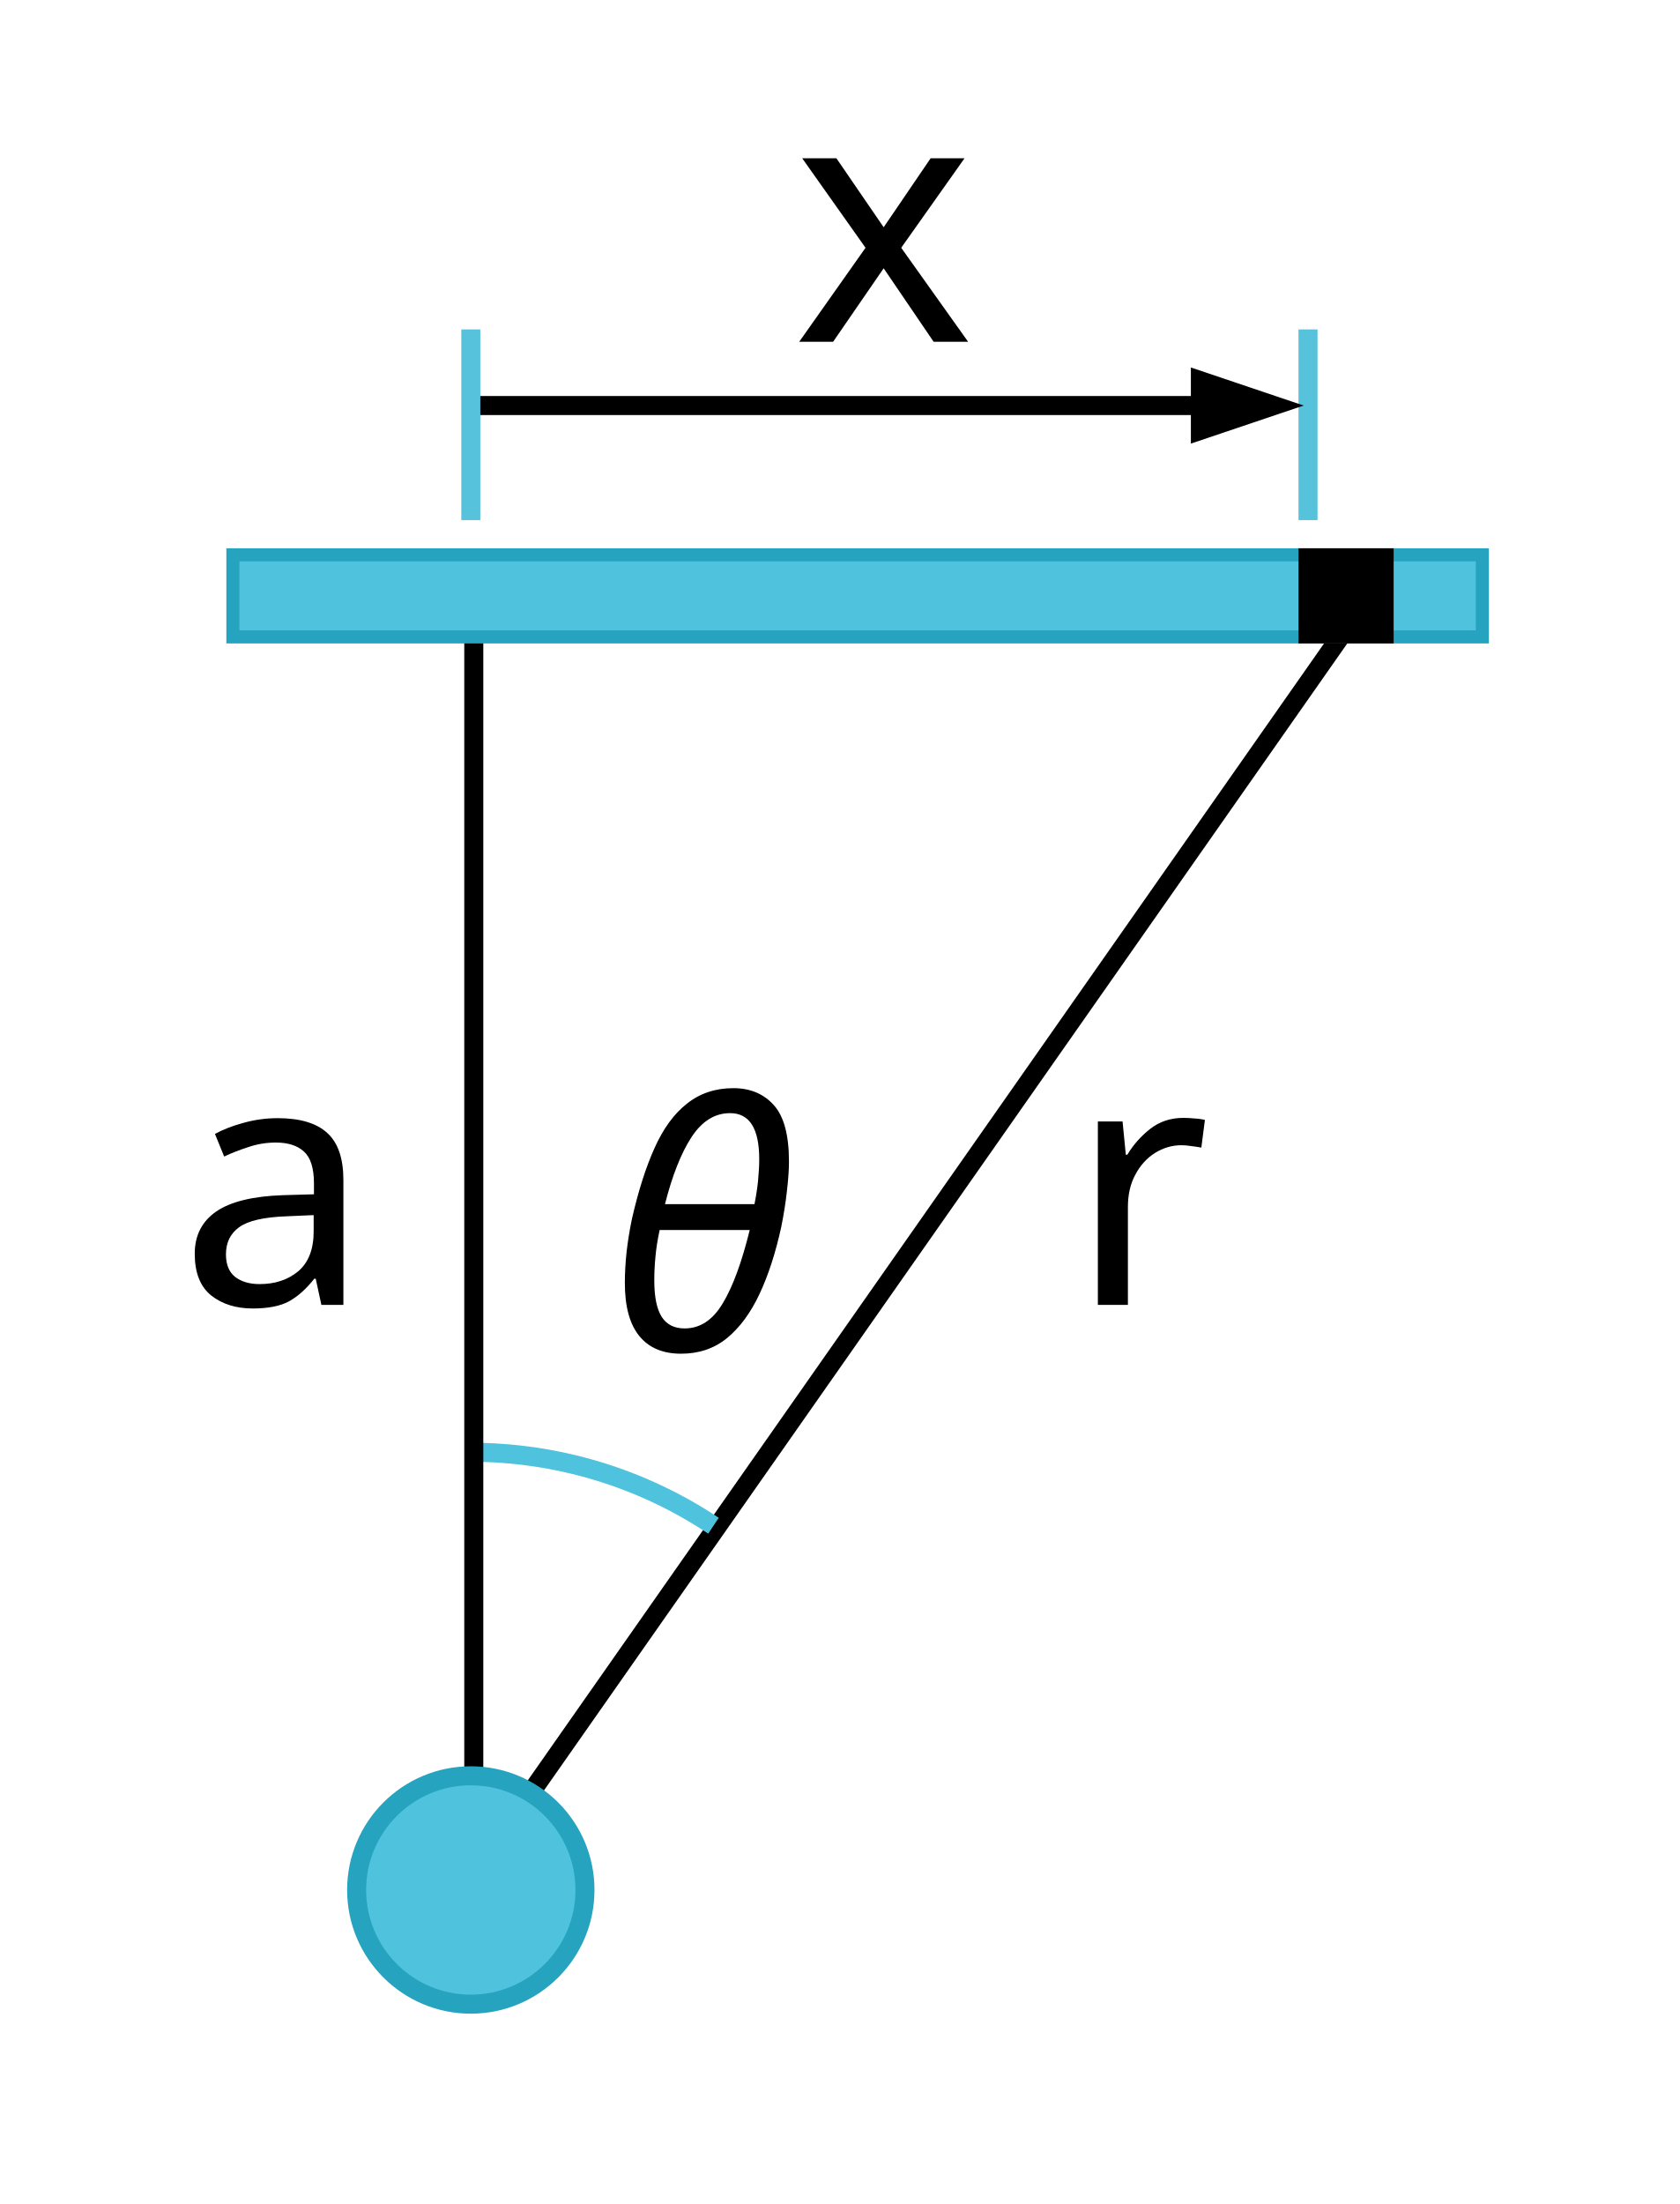
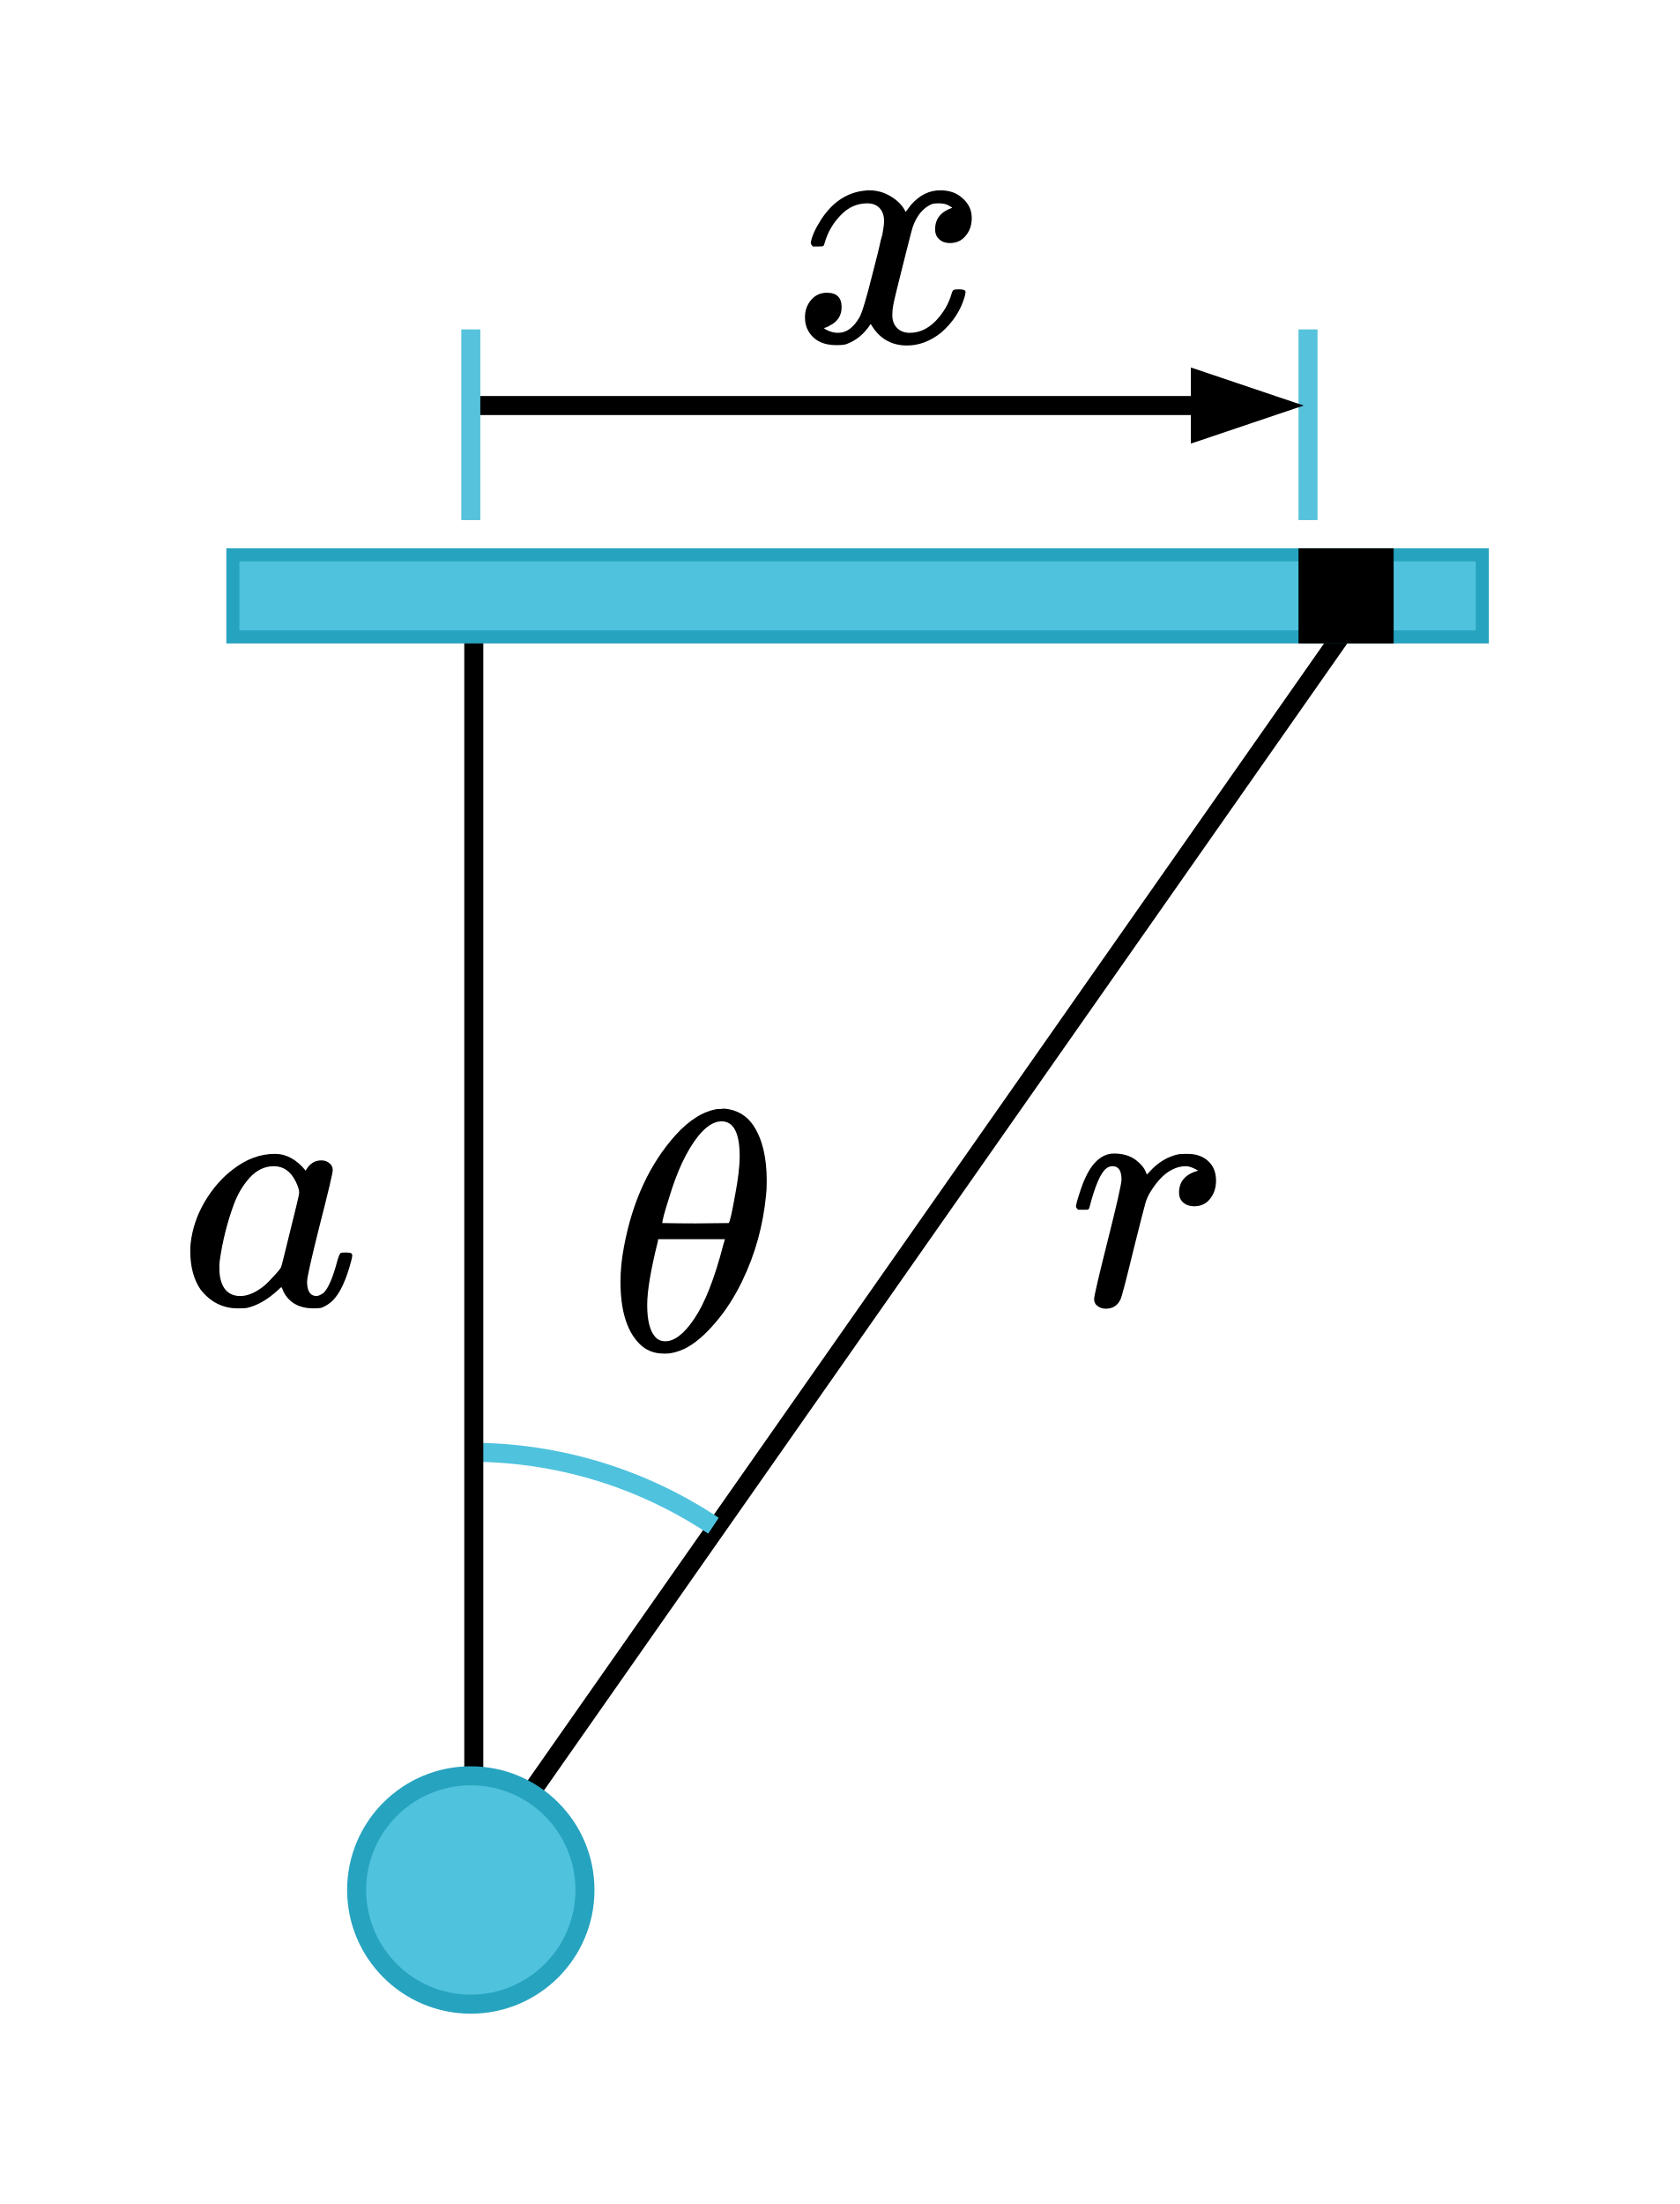
<svg xmlns="http://www.w3.org/2000/svg" width="88.248pt" height="115.809pt" viewBox="0 0 88.248 115.809" version="1.1" id="svg4254">
  <defs id="defs4256">
    <marker style="overflow:visible" id="marker8824" refX="0" refY="0" orient="auto">
      <path transform="scale(-0.6,-0.6)" d="M 8.719,4.034 -2.207,0.016 8.719,-4.002 c -1.745,2.372 -1.735,5.617 -6e-7,8.035 z" style="fill:#000000;fill-opacity:1;fill-rule:evenodd;stroke:#000000;stroke-width:0.625;stroke-linejoin:round;stroke-opacity:1" id="path8826" />
    </marker>
    <marker orient="auto" refY="0" refX="0" id="Arrow1Send" style="overflow:visible">
      <path id="path8209" d="M 0,0 5,-5 -12.5,0 5,5 0,0 Z" style="fill:#000000;fill-opacity:1;fill-rule:evenodd;stroke:#000000;stroke-width:1pt;stroke-opacity:1" transform="matrix(-0.2,0,0,-0.2,-1.2,0)" />
    </marker>
    <marker orient="auto" refY="0" refX="0" id="Arrow2Mend" style="overflow:visible">
      <path id="path8221" style="fill:#000000;fill-opacity:1;fill-rule:evenodd;stroke:#000000;stroke-width:0.625;stroke-linejoin:round;stroke-opacity:1" d="M 8.719,4.034 -2.207,0.016 8.719,-4.002 c -1.745,2.372 -1.735,5.617 -6e-7,8.035 z" transform="scale(-0.6,-0.6)" />
    </marker>
    <g id="g4258">
      <symbol overflow="visible" id="glyph0-0" style="overflow:visible">
        <path style="stroke:none" d="m 2.5,0 0,-11.25 9,0 0,11.25 z m 0.281,-0.281 8.438,0 0,-10.688 -8.438,0 z m 0,0" id="path4261" />
      </symbol>
      <symbol overflow="visible" id="glyph0-1" style="overflow:visible">
        <path style="stroke:none" d="m 10.312,-3.297 0.297,0.062 L 9.594,0 0.359,0 l 0,-0.328 0.453,0 c 0.5,0 0.859,-0.16 1.078,-0.484 0.125,-0.188 0.188,-0.625 0.188,-1.312 l 0,-7.688 c 0,-0.738 -0.086,-1.203 -0.25,-1.391 C 1.598,-11.461 1.258,-11.594 0.812,-11.594 l -0.453,0 0,-0.328 5.391,0 0,0.328 c -0.625,-0.008 -1.07,0.047 -1.328,0.172 -0.25,0.125 -0.422,0.281 -0.516,0.469 -0.094,0.188 -0.141,0.637 -0.141,1.344 l 0,7.484 c 0,0.492 0.047,0.828 0.141,1.016 0.07,0.117 0.18,0.203 0.328,0.266 C 4.379,-0.781 4.832,-0.75 5.594,-0.75 l 0.875,0 c 0.914,0 1.555,-0.066 1.922,-0.203 0.375,-0.133 0.711,-0.375 1.016,-0.719 0.301,-0.344 0.602,-0.883 0.906,-1.625 z m 0,0" id="path4264" />
      </symbol>
      <symbol overflow="visible" id="glyph0-2" style="overflow:visible">
        <path style="stroke:none" d="m 5.125,-1.156 c -0.824,0.637 -1.344,1.008 -1.562,1.109 -0.312,0.145 -0.648,0.219 -1,0.219 -0.562,0 -1.027,-0.188 -1.391,-0.562 -0.355,-0.383 -0.531,-0.891 -0.531,-1.516 0,-0.395 0.086,-0.734 0.266,-1.016 0.238,-0.406 0.656,-0.781 1.25,-1.125 C 2.75,-4.398 3.738,-4.828 5.125,-5.328 l 0,-0.328 C 5.125,-6.457 4.992,-7.004 4.734,-7.297 4.484,-7.598 4.113,-7.75 3.625,-7.75 c -0.367,0 -0.656,0.102 -0.875,0.297 -0.219,0.199 -0.328,0.43 -0.328,0.688 l 0.016,0.5 c 0,0.273 -0.074,0.48 -0.219,0.625 -0.137,0.148 -0.312,0.219 -0.531,0.219 -0.219,0 -0.398,-0.07 -0.531,-0.219 -0.137,-0.156 -0.203,-0.363 -0.203,-0.625 0,-0.5 0.254,-0.957 0.766,-1.375 0.52,-0.426 1.242,-0.641 2.172,-0.641 0.719,0 1.305,0.121 1.766,0.359 0.344,0.18 0.598,0.461 0.766,0.844 0.102,0.25 0.156,0.766 0.156,1.547 l 0,2.734 c 0,0.773 0.008,1.246 0.031,1.422 0.031,0.168 0.078,0.281 0.141,0.344 0.07,0.055 0.156,0.078 0.25,0.078 0.094,0 0.176,-0.02 0.25,-0.062 0.113,-0.07 0.348,-0.285 0.703,-0.641 l 0,0.5 c -0.656,0.875 -1.281,1.312 -1.875,1.312 -0.293,0 -0.523,-0.102 -0.688,-0.297 C 5.223,-0.336 5.133,-0.676 5.125,-1.156 Z m 0,-0.578 0,-3.062 c -0.887,0.355 -1.461,0.605 -1.719,0.75 C 2.945,-3.797 2.617,-3.531 2.422,-3.25 2.223,-2.969 2.125,-2.66 2.125,-2.328 c 0,0.43 0.125,0.781 0.375,1.062 0.25,0.273 0.535,0.406 0.859,0.406 0.445,0 1.035,-0.289 1.766,-0.875 z m 0,0" id="path4267" />
      </symbol>
      <symbol overflow="visible" id="glyph0-3" style="overflow:visible">
        <path style="stroke:none" d="M 6.25,-0.906 C 5.852,-0.5 5.469,-0.203 5.094,-0.016 4.719,0.16 4.316,0.25 3.891,0.25 3.004,0.25 2.234,-0.113 1.578,-0.844 0.922,-1.582 0.594,-2.531 0.594,-3.688 c 0,-1.156 0.363,-2.211 1.094,-3.172 0.727,-0.957 1.66,-1.438 2.797,-1.438 0.719,0 1.305,0.227 1.766,0.672 l 0,-1.484 c 0,-0.914 -0.023,-1.477 -0.062,-1.688 -0.043,-0.219 -0.109,-0.363 -0.203,-0.438 -0.094,-0.07 -0.215,-0.109 -0.359,-0.109 -0.156,0 -0.359,0.047 -0.609,0.141 L 4.906,-11.516 7.297,-12.5 l 0.406,0 0,9.312 c 0,0.938 0.02,1.512 0.062,1.719 0.039,0.211 0.109,0.355 0.203,0.438 0.102,0.086 0.219,0.125 0.344,0.125 0.156,0 0.367,-0.051 0.641,-0.156 l 0.094,0.312 -2.391,1 -0.406,0 z m 0,-0.609 0,-4.156 C 6.219,-6.066 6.113,-6.426 5.938,-6.75 5.758,-7.082 5.523,-7.332 5.234,-7.5 4.941,-7.664 4.66,-7.75 4.391,-7.75 3.867,-7.75 3.406,-7.52 3,-7.062 c -0.531,0.617 -0.797,1.508 -0.797,2.672 0,1.188 0.254,2.102 0.766,2.734 0.52,0.625 1.098,0.938 1.734,0.938 0.531,0 1.047,-0.266 1.547,-0.797 z m 0,0" id="path4270" />
      </symbol>
      <symbol overflow="visible" id="glyph1-0" style="overflow:visible">
        <path style="stroke:none" d="m 2.5,0 0,-11.25 9,0 0,11.25 z m 0.281,-0.281 8.438,0 0,-10.688 -8.438,0 z m 0,0" id="path4273" />
      </symbol>
      <symbol overflow="visible" id="glyph1-1" style="overflow:visible">
        <path style="stroke:none" d="m 8.531,-7.953 -2.875,9.938 c -0.125,0.445 -0.188,0.738 -0.188,0.875 0,0.133 0.031,0.25 0.094,0.344 0.07,0.094 0.164,0.164 0.281,0.219 0.188,0.07 0.426,0.109 0.719,0.109 l -0.094,0.312 -4.203,0 0.078,-0.312 C 2.914,3.477 3.273,3.426 3.422,3.375 3.641,3.289 3.82,3.145 3.969,2.938 4.113,2.738 4.273,2.32 4.453,1.688 L 5.656,-2.641 C 4.883,-1.516 4.164,-0.723 3.5,-0.266 3.02,0.055 2.578,0.219 2.172,0.219 1.586,0.219 1.145,-0.02 0.844,-0.5 0.539,-0.977 0.391,-1.492 0.391,-2.047 c 0,-0.883 0.27,-1.812 0.812,-2.781 C 1.754,-5.805 2.473,-6.602 3.359,-7.219 4.055,-7.707 4.688,-7.953 5.25,-7.953 c 0.414,0 0.758,0.105 1.031,0.312 C 6.551,-7.441 6.75,-7.125 6.875,-6.688 l 0.281,-0.984 z m -2,1.719 c 0,-0.375 -0.117,-0.68 -0.344,-0.922 -0.23,-0.25 -0.512,-0.375 -0.844,-0.375 -0.719,0 -1.477,0.621 -2.266,1.859 -0.781,1.23 -1.172,2.387 -1.172,3.469 0,0.449 0.094,0.789 0.281,1.016 0.195,0.219 0.438,0.328 0.719,0.328 0.363,0 0.77,-0.195 1.219,-0.594 0.688,-0.602 1.258,-1.375 1.719,-2.312 0.457,-0.945 0.688,-1.77 0.688,-2.469 z m 0,0" id="path4276" />
      </symbol>
      <symbol overflow="visible" id="glyph1-2" style="overflow:visible">
        <path style="stroke:none" d="m 3.125,-7.953 c 0.289,0.305 0.508,0.605 0.656,0.906 0.102,0.219 0.273,0.777 0.516,1.672 L 5.062,-6.547 c 0.207,-0.281 0.457,-0.547 0.75,-0.797 0.289,-0.25 0.551,-0.422 0.781,-0.516 0.133,-0.062 0.285,-0.094 0.453,-0.094 0.258,0 0.461,0.07 0.609,0.203 0.145,0.137 0.219,0.297 0.219,0.484 0,0.23 -0.043,0.387 -0.125,0.469 -0.168,0.148 -0.355,0.219 -0.562,0.219 -0.125,0 -0.258,-0.023 -0.391,-0.078 -0.281,-0.094 -0.469,-0.141 -0.562,-0.141 -0.137,0 -0.305,0.078 -0.5,0.234 C 5.367,-6.25 4.938,-5.66 4.438,-4.797 l 0.719,3.031 c 0.113,0.461 0.207,0.734 0.281,0.828 0.07,0.094 0.148,0.141 0.234,0.141 0.113,0 0.254,-0.066 0.422,-0.203 0.32,-0.27 0.598,-0.625 0.828,-1.062 l 0.312,0.156 c -0.375,0.699 -0.844,1.277 -1.406,1.734 C 5.504,0.086 5.227,0.219 5,0.219 c -0.324,0 -0.586,-0.188 -0.781,-0.562 -0.125,-0.227 -0.383,-1.211 -0.766,-2.953 -0.906,1.586 -1.637,2.605 -2.188,3.062 C 0.898,0.066 0.551,0.219 0.219,0.219 c -0.227,0 -0.441,-0.09 -0.641,-0.266 C -0.555,-0.172 -0.625,-0.344 -0.625,-0.562 c 0,-0.195 0.062,-0.359 0.188,-0.484 0.125,-0.125 0.289,-0.188 0.484,-0.188 0.188,0 0.383,0.094 0.594,0.281 0.145,0.137 0.258,0.203 0.344,0.203 0.07,0 0.164,-0.047 0.281,-0.141 C 1.535,-1.117 1.906,-1.602 2.375,-2.344 2.852,-3.082 3.164,-3.613 3.312,-3.938 2.945,-5.363 2.754,-6.117 2.734,-6.203 2.598,-6.578 2.422,-6.844 2.203,-7 1.984,-7.164 1.664,-7.25 1.25,-7.25 c -0.137,0 -0.293,0.012 -0.469,0.031 l 0,-0.328 z m 0,0" id="path4279" />
      </symbol>
      <symbol overflow="visible" id="glyph1-3" style="overflow:visible">
        <path style="stroke:none" d="M 5.266,0.266 3,2.109 c 0.352,-0.062 0.68,-0.094 0.984,-0.094 0.301,0 0.57,0.016 0.812,0.047 0.25,0.039 0.781,0.148 1.594,0.328 0.82,0.188 1.539,0.281 2.156,0.281 0.645,0 1.191,-0.117 1.641,-0.344 0.457,-0.219 0.898,-0.594 1.328,-1.125 L 11.812,1.344 C 11.207,2.207 10.492,2.832 9.672,3.219 8.859,3.602 7.988,3.797 7.062,3.797 6.551,3.797 5.852,3.695 4.969,3.5 3.613,3.195 2.672,3.047 2.141,3.047 1.93,3.047 1.758,3.062 1.625,3.094 1.5,3.125 1.312,3.195 1.062,3.312 L 0.859,3.062 4.453,0.219 C 3.336,0.062 2.492,-0.426 1.922,-1.25 1.348,-2.07 1.062,-2.953 1.062,-3.891 1.062,-5.172 1.445,-6.5 2.219,-7.875 3,-9.25 3.992,-10.312 5.203,-11.062 c 1.207,-0.75 2.395,-1.125 3.562,-1.125 0.875,0 1.613,0.18 2.219,0.531 0.613,0.344 1.086,0.855 1.422,1.531 0.332,0.668 0.5,1.355 0.5,2.062 0,1.344 -0.387,2.711 -1.156,4.094 -0.762,1.375 -1.715,2.422 -2.859,3.141 -1.137,0.711 -2.344,1.07 -3.625,1.094 z M 8.562,-11.625 c -0.586,0 -1.156,0.148 -1.719,0.438 -0.562,0.281 -1.121,0.758 -1.672,1.422 C 4.617,-9.109 4.125,-8.25 3.688,-7.188 3.156,-5.875 2.891,-4.633 2.891,-3.469 c 0,0.836 0.211,1.574 0.641,2.219 0.426,0.637 1.082,0.953 1.969,0.953 0.531,0 1.051,-0.129 1.562,-0.391 0.52,-0.258 1.055,-0.707 1.609,-1.344 0.695,-0.812 1.281,-1.836 1.75,-3.078 0.477,-1.25 0.719,-2.41 0.719,-3.484 0,-0.789 -0.215,-1.492 -0.641,-2.109 C 10.07,-11.316 9.426,-11.625 8.562,-11.625 Z m 0,0" id="path4282" />
      </symbol>
      <symbol overflow="visible" id="glyph1-4" style="overflow:visible">
        <path style="stroke:none" d="M 0.938,-7.469 3.969,-7.953 2.703,-3.688 c 1.031,-1.75 1.961,-2.973 2.797,-3.672 0.477,-0.395 0.863,-0.594 1.156,-0.594 0.195,0 0.348,0.059 0.453,0.172 0.113,0.117 0.172,0.281 0.172,0.5 0,0.387 -0.102,0.758 -0.297,1.109 C 6.848,-5.91 6.645,-5.781 6.375,-5.781 c -0.137,0 -0.25,-0.039 -0.344,-0.125 C 5.938,-6 5.879,-6.133 5.859,-6.312 5.848,-6.426 5.82,-6.504 5.781,-6.547 c -0.055,-0.039 -0.109,-0.062 -0.172,-0.062 -0.105,0 -0.199,0.023 -0.281,0.062 C 5.172,-6.461 4.938,-6.234 4.625,-5.859 4.145,-5.285 3.617,-4.539 3.047,-3.625 2.805,-3.238 2.598,-2.801 2.422,-2.312 2.172,-1.645 2.031,-1.242 2,-1.109 L 1.719,0 0.375,0 2,-5.453 C 2.188,-6.086 2.281,-6.539 2.281,-6.812 2.281,-6.914 2.234,-7.004 2.141,-7.078 2.023,-7.172 1.867,-7.219 1.672,-7.219 1.555,-7.219 1.332,-7.191 1,-7.141 Z m 0,0" id="path4285" />
      </symbol>
      <symbol overflow="visible" id="glyph1-5" style="overflow:visible">
        <path style="stroke:none" d="m 5.828,-11.281 -1.359,4.719 1.109,0 c 0.801,0 1.379,-0.117 1.734,-0.359 0.352,-0.25 0.66,-0.703 0.922,-1.359 l 0.328,0 -1.219,4.328 -0.359,0 c 0.102,-0.363 0.156,-0.676 0.156,-0.938 0,-0.25 -0.055,-0.445 -0.156,-0.594 C 6.891,-5.641 6.75,-5.754 6.562,-5.828 6.383,-5.898 6.008,-5.938 5.438,-5.938 l -1.125,0 L 3.156,-2 c -0.117,0.387 -0.172,0.68 -0.172,0.875 0,0.156 0.07,0.293 0.219,0.406 0.102,0.086 0.352,0.125 0.75,0.125 l 1.062,0 C 6.148,-0.594 7.062,-0.797 7.75,-1.203 8.445,-1.609 9.066,-2.312 9.609,-3.312 l 0.328,0 L 8.812,0 -0.406,0 -0.297,-0.328 c 0.457,-0.008 0.77,-0.051 0.938,-0.125 0.227,-0.102 0.395,-0.238 0.5,-0.406 0.156,-0.238 0.344,-0.738 0.562,-1.5 l 2.094,-7.188 c 0.164,-0.582 0.25,-1.023 0.25,-1.328 0,-0.227 -0.078,-0.406 -0.234,-0.531 -0.156,-0.125 -0.461,-0.188 -0.906,-0.188 l -0.188,0 0.109,-0.328 8.547,0 -0.734,2.875 -0.328,0 c 0.039,-0.27 0.062,-0.492 0.062,-0.672 0,-0.312 -0.074,-0.57 -0.219,-0.781 -0.199,-0.27 -0.492,-0.477 -0.875,-0.625 C 9,-11.227 8.352,-11.281 7.344,-11.281 Z m 0,0" id="path4288" />
      </symbol>
      <symbol overflow="visible" id="glyph2-0" style="overflow:visible">
        <path style="stroke:none" d="m 2.5,0 0,-11.25 9,0 0,11.25 z m 0.281,-0.281 8.438,0 0,-10.688 -8.438,0 z m 0,0" id="path4291" />
      </symbol>
      <symbol overflow="visible" id="glyph2-1" style="overflow:visible">
        <path style="stroke:none" d="m 6.688,-12.5 c 1.625,0 2.438,1.117 2.438,3.344 0,1.355 -0.328,2.852 -0.984,4.484 C 7.484,-3.035 6.727,-1.812 5.875,-1 5.031,-0.188 4.16,0.219 3.266,0.219 c -0.73,0 -1.324,-0.312 -1.781,-0.938 -0.461,-0.625 -0.688,-1.406 -0.688,-2.344 0,-0.594 0.129,-1.414 0.391,-2.469 0.258,-1.062 0.656,-2.129 1.188,-3.203 0.531,-1.07 1.191,-1.969 1.984,-2.688 C 5.148,-12.141 5.926,-12.5 6.688,-12.5 Z m 0.547,5.984 c 0.395,-1.238 0.594,-2.441 0.594,-3.609 0,-1.332 -0.383,-2 -1.141,-2 -0.656,0 -1.309,0.5 -1.953,1.5 -0.637,1 -1.219,2.371 -1.75,4.109 z m -4.422,0.5 C 2.27,-4.336 2,-3.051 2,-2.156 c 0,0.586 0.117,1.062 0.359,1.438 0.238,0.375 0.598,0.562 1.078,0.562 0.395,0 0.766,-0.156 1.109,-0.469 C 4.891,-0.938 5.289,-1.57 5.75,-2.531 6.219,-3.5 6.656,-4.66 7.062,-6.016 Z m 0,0" id="path4294" />
      </symbol>
      <symbol overflow="visible" id="glyph3-0" style="overflow:visible">
        <path style="stroke:none" d="m 1.672,0 0,-7.5 6,0 0,7.5 z m 0.188,-0.188 5.625,0 0,-7.125 -5.625,0 z m 0,0" id="path4297" />
      </symbol>
      <symbol overflow="visible" id="glyph3-1" style="overflow:visible">
        <path style="stroke:none" d="m 1.906,-5.297 c 0.133,0.219 0.227,0.43 0.281,0.625 0.051,0.199 0.102,0.59 0.156,1.172 l 0.25,2.875 c 0.238,-0.281 0.578,-0.723 1.016,-1.328 0.219,-0.301 0.484,-0.707 0.797,-1.219 0.195,-0.312 0.316,-0.531 0.359,-0.656 0.02,-0.062 0.031,-0.125 0.031,-0.188 C 4.797,-4.055 4.781,-4.094 4.75,-4.125 4.727,-4.156 4.66,-4.188 4.547,-4.219 4.43,-4.258 4.332,-4.328 4.25,-4.422 4.176,-4.523 4.141,-4.641 4.141,-4.766 4.141,-4.93 4.188,-5.062 4.281,-5.156 4.375,-5.25 4.492,-5.297 4.641,-5.297 c 0.164,0 0.305,0.074 0.422,0.219 C 5.188,-4.941 5.25,-4.75 5.25,-4.5 5.25,-4.188 5.145,-3.832 4.938,-3.438 4.727,-3.039 4.32,-2.43 3.719,-1.609 3.113,-0.797 2.383,0.094 1.531,1.062 0.945,1.727 0.508,2.148 0.219,2.328 -0.062,2.504 -0.305,2.594 -0.516,2.594 c -0.113,0 -0.219,-0.047 -0.312,-0.141 -0.094,-0.094 -0.141,-0.199 -0.141,-0.312 0,-0.156 0.062,-0.297 0.188,-0.422 0.125,-0.125 0.266,-0.188 0.422,-0.188 0.074,0 0.137,0.016 0.188,0.047 C -0.141,1.598 -0.102,1.656 -0.062,1.75 -0.031,1.844 0,1.906 0.031,1.938 c 0.02,0.02 0.047,0.031 0.078,0.031 0.02,0 0.062,-0.023 0.125,-0.062 0.207,-0.137 0.457,-0.352 0.75,-0.641 0.375,-0.375 0.648,-0.688 0.828,-0.938 L 1.484,-3.375 C 1.43,-3.988 1.348,-4.363 1.234,-4.5 1.129,-4.633 0.945,-4.703 0.688,-4.703 c -0.086,0 -0.23,0.012 -0.438,0.031 L 0.188,-4.875 Z m 0,0" id="path4300" />
      </symbol>
    </g>
  </defs>
  <path style="fill:none;fill-rule:evenodd;stroke:#000000;stroke-width:1;stroke-linecap:butt;stroke-linejoin:miter;stroke-opacity:1;stroke-miterlimit:4;stroke-dasharray:none" d="M 70.651,33.161 24.661,98.813" id="path17085" />
  <path id="path4381" d="m 24.743,76.309 c 4.539,0 8.977,1.344 12.754,3.859" style="fill:none;stroke:#4fc2de;stroke-width:1;stroke-linecap:butt;stroke-linejoin:miter;stroke-miterlimit:8;stroke-opacity:1" />
  <path id="path4188" d="m 24.9,100.729 2,-6.703 -1.5,0 0,-63.242 -1,0 0,63.242 -1.5,0 z m 0,0" style="fill:#000000;fill-opacity:1;fill-rule:nonzero;stroke:none" />
  <path id="path4349" d="m 68.743,27.329 0,-10.02" style="fill:none;stroke:#57c2dc;stroke-width:1;stroke-linecap:butt;stroke-linejoin:miter;stroke-miterlimit:8;stroke-opacity:1" />
  <path id="path4303" d="m 12.239,29.153 65.665,0 0,4.313 -65.665,0 z m 0,0" style="fill:#4fc2de;fill-opacity:1;fill-rule:nonzero;stroke:#26a3bf;stroke-width:0.687;stroke-linecap:butt;stroke-linejoin:miter;stroke-miterlimit:8;stroke-opacity:1" />
  <path id="path4345" d="m 68.743,29.309 4,0 0,4 -4,0 z m 0,0" style="fill:#000000;fill-opacity:1;fill-rule:nonzero;stroke:#000000;stroke-width:1;stroke-linecap:butt;stroke-linejoin:miter;stroke-miterlimit:8;stroke-opacity:1" />
  <path id="path4347" d="m 62.587,19.309 5.927,2 -5.927,2 0,-1.5 -37.844,0 0,-1 37.844,0 z m 0,0" style="fill:#000000;fill-opacity:1;fill-rule:nonzero;stroke:none" />
  <g id="g4359" style="fill:#000000;fill-opacity:1" transform="translate(-62.92249,-34.38926)">
-     <text xml:space="preserve" style="font-style:normal;font-variant:normal;font-weight:normal;font-stretch:normal;font-size:32px;line-height:125%;font-family:KaTeX_Main;-inkscape-font-specification:'KaTeX_Main, Normal';text-align:start;letter-spacing:0px;word-spacing:0px;writing-mode:lr-tb;text-anchor:start;fill:#000000;fill-opacity:1;stroke:none;stroke-width:1px;stroke-linecap:butt;stroke-linejoin:miter;stroke-opacity:1" x="94.902" y="105.333" id="text8169">
-       <tspan id="tspan8171" x="94.902" y="105.333" style="font-style:italic;font-variant:normal;font-weight:normal;font-stretch:normal;font-size:18px;line-height:125%;font-family:KaTeX_Math;-inkscape-font-specification:'KaTeX_Math, Italic';text-align:start;writing-mode:lr-tb;text-anchor:start">θ</tspan>
-     </text>
+     <g style="font-style:normal;font-variant:normal;font-weight:normal;font-stretch:normal;font-size:32px;line-height:125%;font-family:KaTeX_Main;-inkscape-font-specification:'KaTeX_Main, Normal';text-align:start;letter-spacing:0px;word-spacing:0px;writing-mode:lr-tb;text-anchor:start;fill:#000000;fill-opacity:1;stroke:none;stroke-width:1px;stroke-linecap:butt;stroke-linejoin:miter;stroke-opacity:1" id="text8169">
+       <path d="m 100.644,92.661 q 0.018,0 0.144,0 0.126,-0.018 0.216,-0.018 0.972,0.09 1.512,0.882 0.702,1.062 0.702,2.898 0,0.486 -0.036,0.774 -0.234,2.394 -1.242,4.482 -0.612,1.278 -1.44,2.232 -0.81,0.954 -1.602,1.35 -0.558,0.252 -0.972,0.252 l -0.126,0 q -0.792,0 -1.314,-0.558 -0.954,-1.008 -0.954,-3.222 0,-0.864 0.18,-1.818 0.666,-3.6 2.718,-5.886 1.098,-1.206 2.214,-1.368 z m 1.152,2.484 q 0,-1.836 -0.954,-1.836 -0.594,0 -1.224,0.774 -0.9,1.134 -1.53,3.24 -0.36,1.134 -0.36,1.332 0.882,0.018 1.746,0.018 l 1.746,-0.018 q 0.09,-0.09 0.324,-1.404 0.252,-1.314 0.252,-2.106 z m -0.864,4.662 0.09,-0.306 -3.51,0 -0.018,0.126 q -0.558,2.232 -0.558,3.33 0,1.224 0.432,1.692 0.198,0.216 0.522,0.216 0.72,0 1.512,-1.17 0.846,-1.242 1.53,-3.888 z" style="font-style:italic;font-variant:normal;font-weight:normal;font-stretch:normal;font-size:18px;line-height:125%;font-family:KaTeX_Math;-inkscape-font-specification:'KaTeX_Math, Italic';text-align:start;writing-mode:lr-tb;text-anchor:start" id="path4216" />
+     </g>
  </g>
  <path id="path4363" d="m 24.743,27.329 0,-10.02" style="fill:none;stroke:#57c2dc;stroke-width:1;stroke-linecap:butt;stroke-linejoin:miter;stroke-miterlimit:8;stroke-opacity:1" />
  <path id="path4385" d="m 18.743,99.309 c 0,-3.312 2.688,-6 6,-6 3.313,0 6,2.688 6,6 0,3.313 -2.688,6 -6,6 -3.313,0 -6,-2.688 -6,-6 z m 0,0" style="fill:#4fc2de;fill-opacity:1;fill-rule:nonzero;stroke:#26a3bf;stroke-width:1;stroke-linecap:butt;stroke-linejoin:miter;stroke-miterlimit:8;stroke-opacity:1" />
-   <text xml:space="preserve" style="font-style:normal;font-variant:normal;font-weight:normal;font-stretch:normal;font-size:32px;line-height:125%;font-family:KaTeX_Main;-inkscape-font-specification:'KaTeX_Main, Normal';text-align:start;letter-spacing:0px;word-spacing:0px;writing-mode:lr-tb;text-anchor:start;fill:#000000;fill-opacity:1;stroke:none;stroke-width:1px;stroke-linecap:butt;stroke-linejoin:miter;stroke-opacity:1" x="124.441" y="-9.314" id="text8081">
-     <tspan id="tspan8083" x="124.441" y="-9.314" />
-   </text>
-   <text xml:space="preserve" style="font-style:normal;font-variant:normal;font-weight:normal;font-stretch:normal;font-size:32px;line-height:125%;font-family:KaTeX_Main;-inkscape-font-specification:'KaTeX_Main, Normal';text-align:start;letter-spacing:0px;word-spacing:0px;writing-mode:lr-tb;text-anchor:start;fill:#000000;fill-opacity:1;stroke:none;stroke-width:1px;stroke-linecap:butt;stroke-linejoin:miter;stroke-opacity:1" x="41.675" y="17.956" id="text8077-9">
-     <tspan id="tspan8079-2" x="41.675" y="17.956" style="font-style:normal;font-variant:normal;font-weight:normal;font-stretch:normal;font-size:18px;line-height:125%;font-family:KaTeX_Math;-inkscape-font-specification:'KaTeX_Math, Normal';text-align:start;writing-mode:lr-tb;text-anchor:start">x</tspan>
-   </text>
-   <text xml:space="preserve" style="font-style:normal;font-variant:normal;font-weight:normal;font-stretch:normal;font-size:32px;line-height:125%;font-family:KaTeX_Main;-inkscape-font-specification:'KaTeX_Main, Normal';text-align:start;letter-spacing:0px;word-spacing:0px;writing-mode:lr-tb;text-anchor:start;fill:#000000;fill-opacity:1;stroke:none;stroke-width:1px;stroke-linecap:butt;stroke-linejoin:miter;stroke-opacity:1" x="56.169" y="68.568" id="text8077-2">
-     <tspan id="tspan8079-7" x="56.169" y="68.568" style="font-style:normal;font-variant:normal;font-weight:normal;font-stretch:normal;font-size:18px;line-height:125%;font-family:KaTeX_Math;-inkscape-font-specification:'KaTeX_Math, Normal';text-align:start;writing-mode:lr-tb;text-anchor:start">r</tspan>
-   </text>
-   <text xml:space="preserve" style="font-style:normal;font-variant:normal;font-weight:normal;font-stretch:normal;font-size:32px;line-height:125%;font-family:KaTeX_Main;-inkscape-font-specification:'KaTeX_Main, Normal';text-align:start;letter-spacing:0px;word-spacing:0px;writing-mode:lr-tb;text-anchor:start;fill:#000000;fill-opacity:1;stroke:none;stroke-width:1px;stroke-linecap:butt;stroke-linejoin:miter;stroke-opacity:1" x="9.406" y="68.568" id="text8077-5">
-     <tspan id="tspan8079-74" x="9.406" y="68.568" style="font-style:normal;font-variant:normal;font-weight:normal;font-stretch:normal;font-size:18px;line-height:125%;font-family:KaTeX_Math;-inkscape-font-specification:'KaTeX_Math, Normal';text-align:start;writing-mode:lr-tb;text-anchor:start">a</tspan>
-   </text>
+   <g style="font-style:normal;font-variant:normal;font-weight:normal;font-stretch:normal;font-size:32px;line-height:125%;font-family:KaTeX_Main;-inkscape-font-specification:'KaTeX_Main, Normal';text-align:start;letter-spacing:0px;word-spacing:0px;writing-mode:lr-tb;text-anchor:start;fill:#000000;fill-opacity:1;stroke:none;stroke-width:1px;stroke-linecap:butt;stroke-linejoin:miter;stroke-opacity:1" id="text8081" />
+   <g style="font-style:normal;font-variant:normal;font-weight:normal;font-stretch:normal;font-size:32px;line-height:125%;font-family:KaTeX_Main;-inkscape-font-specification:'KaTeX_Main, Normal';text-align:start;letter-spacing:0px;word-spacing:0px;writing-mode:lr-tb;text-anchor:start;fill:#000000;fill-opacity:1;stroke:none;stroke-width:1px;stroke-linecap:butt;stroke-linejoin:miter;stroke-opacity:1" id="text8077-9">
+     <path d="m 42.719,12.952 q -0.108,-0.108 -0.108,-0.198 0.072,-0.486 0.558,-1.242 0.846,-1.278 2.124,-1.476 0.252,-0.036 0.378,-0.036 0.63,0 1.152,0.324 0.54,0.324 0.774,0.81 0.234,-0.306 0.288,-0.378 0.666,-0.756 1.53,-0.756 0.738,0 1.188,0.432 0.468,0.414 0.468,1.026 0,0.558 -0.324,0.936 -0.306,0.378 -0.828,0.378 -0.342,0 -0.558,-0.198 -0.216,-0.198 -0.216,-0.522 0,-0.828 0.9,-1.134 0,-0.018 -0.198,-0.126 -0.18,-0.108 -0.522,-0.108 -0.234,0 -0.342,0.036 -0.684,0.288 -1.008,1.188 -0.054,0.144 -0.522,2.016 -0.468,1.854 -0.504,2.088 -0.054,0.27 -0.054,0.54 0,0.432 0.252,0.684 0.252,0.252 0.666,0.252 0.756,0 1.368,-0.63 0.612,-0.648 0.828,-1.422 0.054,-0.18 0.108,-0.198 0.054,-0.036 0.288,-0.036 0.342,0 0.342,0.144 0,0.018 -0.036,0.198 -0.306,1.116 -1.26,1.944 -0.846,0.666 -1.782,0.666 -1.26,0 -1.908,-1.134 -0.522,0.81 -1.332,1.08 -0.162,0.036 -0.468,0.036 -1.044,0 -1.476,-0.738 -0.18,-0.306 -0.18,-0.72 0,-0.54 0.324,-0.918 0.324,-0.378 0.828,-0.378 0.774,0 0.774,0.756 0,0.666 -0.63,0.972 -0.036,0.018 -0.09,0.054 -0.054,0.018 -0.09,0.036 -0.036,0.018 -0.054,0.018 l -0.054,0.018 q 0,0.054 0.27,0.162 0.216,0.09 0.468,0.09 0.648,0 1.116,-0.81 0.198,-0.324 0.702,-2.34 0.108,-0.414 0.234,-0.918 0.126,-0.504 0.18,-0.774 0.072,-0.27 0.09,-0.324 0.09,-0.486 0.09,-0.702 0,-0.432 -0.234,-0.684 -0.234,-0.252 -0.648,-0.252 -0.81,0 -1.404,0.63 -0.594,0.612 -0.828,1.422 -0.036,0.162 -0.09,0.198 -0.036,0.018 -0.288,0.018 l -0.252,0 z" style="font-style:normal;font-variant:normal;font-weight:normal;font-stretch:normal;font-size:18px;line-height:125%;font-family:KaTeX_Math;-inkscape-font-specification:'KaTeX_Math, Normal';text-align:start;writing-mode:lr-tb;text-anchor:start" id="path4212" />
+   </g>
+   <g style="font-style:normal;font-variant:normal;font-weight:normal;font-stretch:normal;font-size:32px;line-height:125%;font-family:KaTeX_Main;-inkscape-font-specification:'KaTeX_Main, Normal';text-align:start;letter-spacing:0px;word-spacing:0px;writing-mode:lr-tb;text-anchor:start;fill:#000000;fill-opacity:1;stroke:none;stroke-width:1px;stroke-linecap:butt;stroke-linejoin:miter;stroke-opacity:1" id="text8077-2">
+     <path d="m 58.113,68.766 q -0.252,0 -0.432,-0.144 -0.18,-0.126 -0.18,-0.36 0,-0.234 0.72,-3.096 0.72,-2.862 0.72,-3.186 0,-0.702 -0.468,-0.702 -0.198,0 -0.342,0.126 -0.432,0.342 -0.864,1.998 0,0.018 -0.018,0.072 -0.018,0.036 -0.036,0.054 0,0 -0.018,0.018 -0.018,0.018 -0.072,0.018 -0.036,0 -0.072,0 -0.036,0 -0.144,0 l -0.252,0 q -0.108,-0.108 -0.108,-0.162 0,-0.144 0.234,-0.846 0.342,-1.044 0.81,-1.512 0.432,-0.432 0.954,-0.432 0.702,0 1.152,0.342 0.396,0.306 0.522,0.63 0.036,0.108 0.054,0.126 0.018,0 0.144,-0.144 0.666,-0.738 1.53,-0.918 0.108,-0.018 0.468,-0.018 0.666,0 1.08,0.378 0.414,0.378 0.414,1.026 0,0.576 -0.324,0.972 -0.306,0.378 -0.828,0.378 -0.342,0 -0.576,-0.198 -0.216,-0.198 -0.216,-0.522 0,-0.882 1.008,-1.152 -0.396,-0.234 -0.648,-0.234 -0.378,0 -0.72,0.18 -0.594,0.288 -1.134,1.152 -0.18,0.288 -0.27,0.594 -0.09,0.306 -0.612,2.394 -0.612,2.52 -0.702,2.682 -0.234,0.486 -0.774,0.486 z" style="font-style:normal;font-variant:normal;font-weight:normal;font-stretch:normal;font-size:18px;line-height:125%;font-family:KaTeX_Math;-inkscape-font-specification:'KaTeX_Math, Normal';text-align:start;writing-mode:lr-tb;text-anchor:start" id="path4209" />
+   </g>
+   <g style="font-style:normal;font-variant:normal;font-weight:normal;font-stretch:normal;font-size:32px;line-height:125%;font-family:KaTeX_Main;-inkscape-font-specification:'KaTeX_Main, Normal';text-align:start;letter-spacing:0px;word-spacing:0px;writing-mode:lr-tb;text-anchor:start;fill:#000000;fill-opacity:1;stroke:none;stroke-width:1px;stroke-linecap:butt;stroke-linejoin:miter;stroke-opacity:1" id="text8077-5">
+     <path d="m 18.172,65.814 q 0.162,0 0.216,0.018 0.054,0 0.09,0.036 0.036,0.036 0.036,0.108 0,0.054 -0.054,0.27 -0.396,1.512 -0.972,2.088 -0.234,0.234 -0.576,0.378 -0.144,0.036 -0.432,0.036 -1.134,0 -1.584,-0.882 -0.09,-0.234 -0.09,-0.216 -0.018,-0.018 -0.072,0.018 -0.036,0.036 -0.072,0.072 -0.864,0.81 -1.71,0.99 -0.108,0.018 -0.45,0.018 -1.188,0 -1.962,-0.99 -0.54,-0.792 -0.54,-2.016 0,-0.288 0.018,-0.396 0.126,-1.152 0.738,-2.196 0.63,-1.062 1.494,-1.71 1.044,-0.81 2.196,-0.81 0.9,0 1.62,0.882 0.288,-0.54 0.828,-0.54 0.234,0 0.414,0.144 0.18,0.144 0.18,0.36 0,0.234 -0.684,2.898 -0.666,2.646 -0.666,2.97 0,0.756 0.504,0.756 0.162,-0.018 0.36,-0.162 0.378,-0.36 0.738,-1.728 0.108,-0.36 0.18,-0.378 0.036,-0.018 0.18,-0.018 l 0.072,0 z m -6.642,0.846 q 0,0.648 0.27,1.044 0.288,0.396 0.828,0.396 0.522,0 1.116,-0.432 0.216,-0.144 0.576,-0.54 0.378,-0.396 0.45,-0.54 0.036,-0.072 0.486,-1.926 0.468,-1.854 0.468,-1.998 0,-0.216 -0.198,-0.612 -0.396,-0.774 -1.134,-0.774 -0.72,0 -1.278,0.612 -0.54,0.612 -0.828,1.404 -0.522,1.422 -0.738,2.952 0,0.054 -0.018,0.198 0,0.144 0,0.216 z" style="font-style:normal;font-variant:normal;font-weight:normal;font-stretch:normal;font-size:18px;line-height:125%;font-family:KaTeX_Math;-inkscape-font-specification:'KaTeX_Math, Normal';text-align:start;writing-mode:lr-tb;text-anchor:start" id="path4206" />
+   </g>
</svg>
